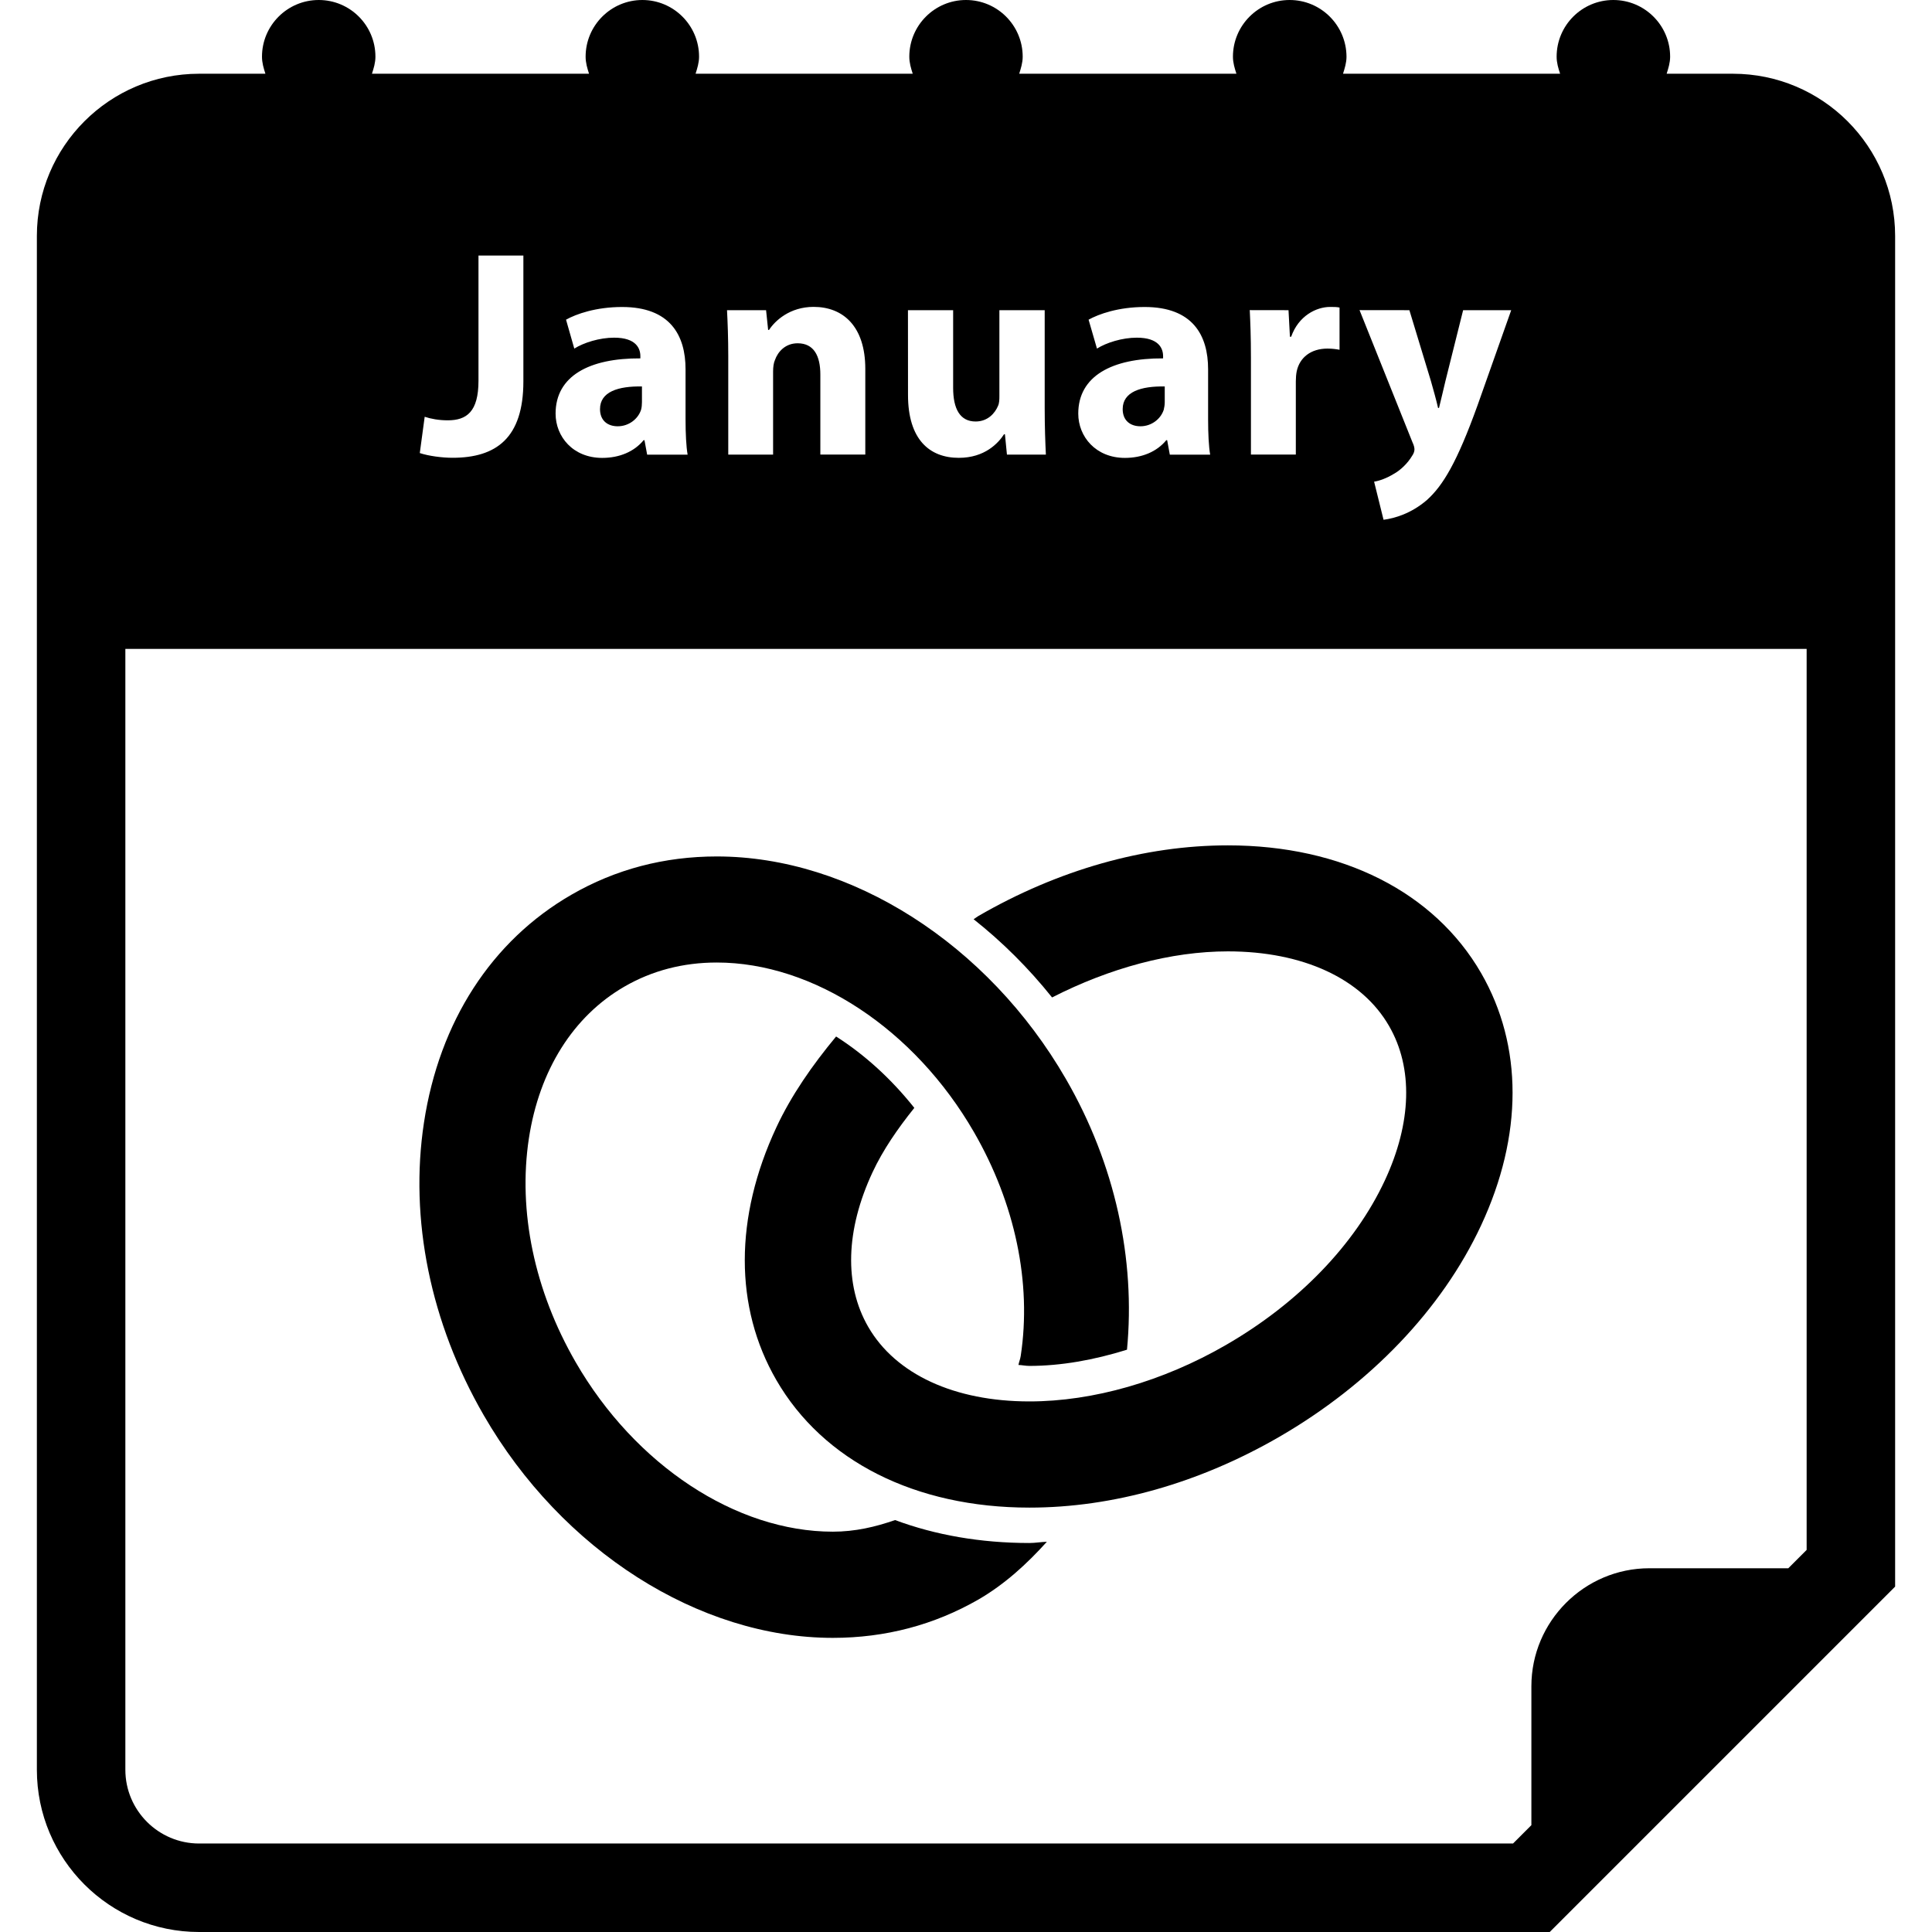
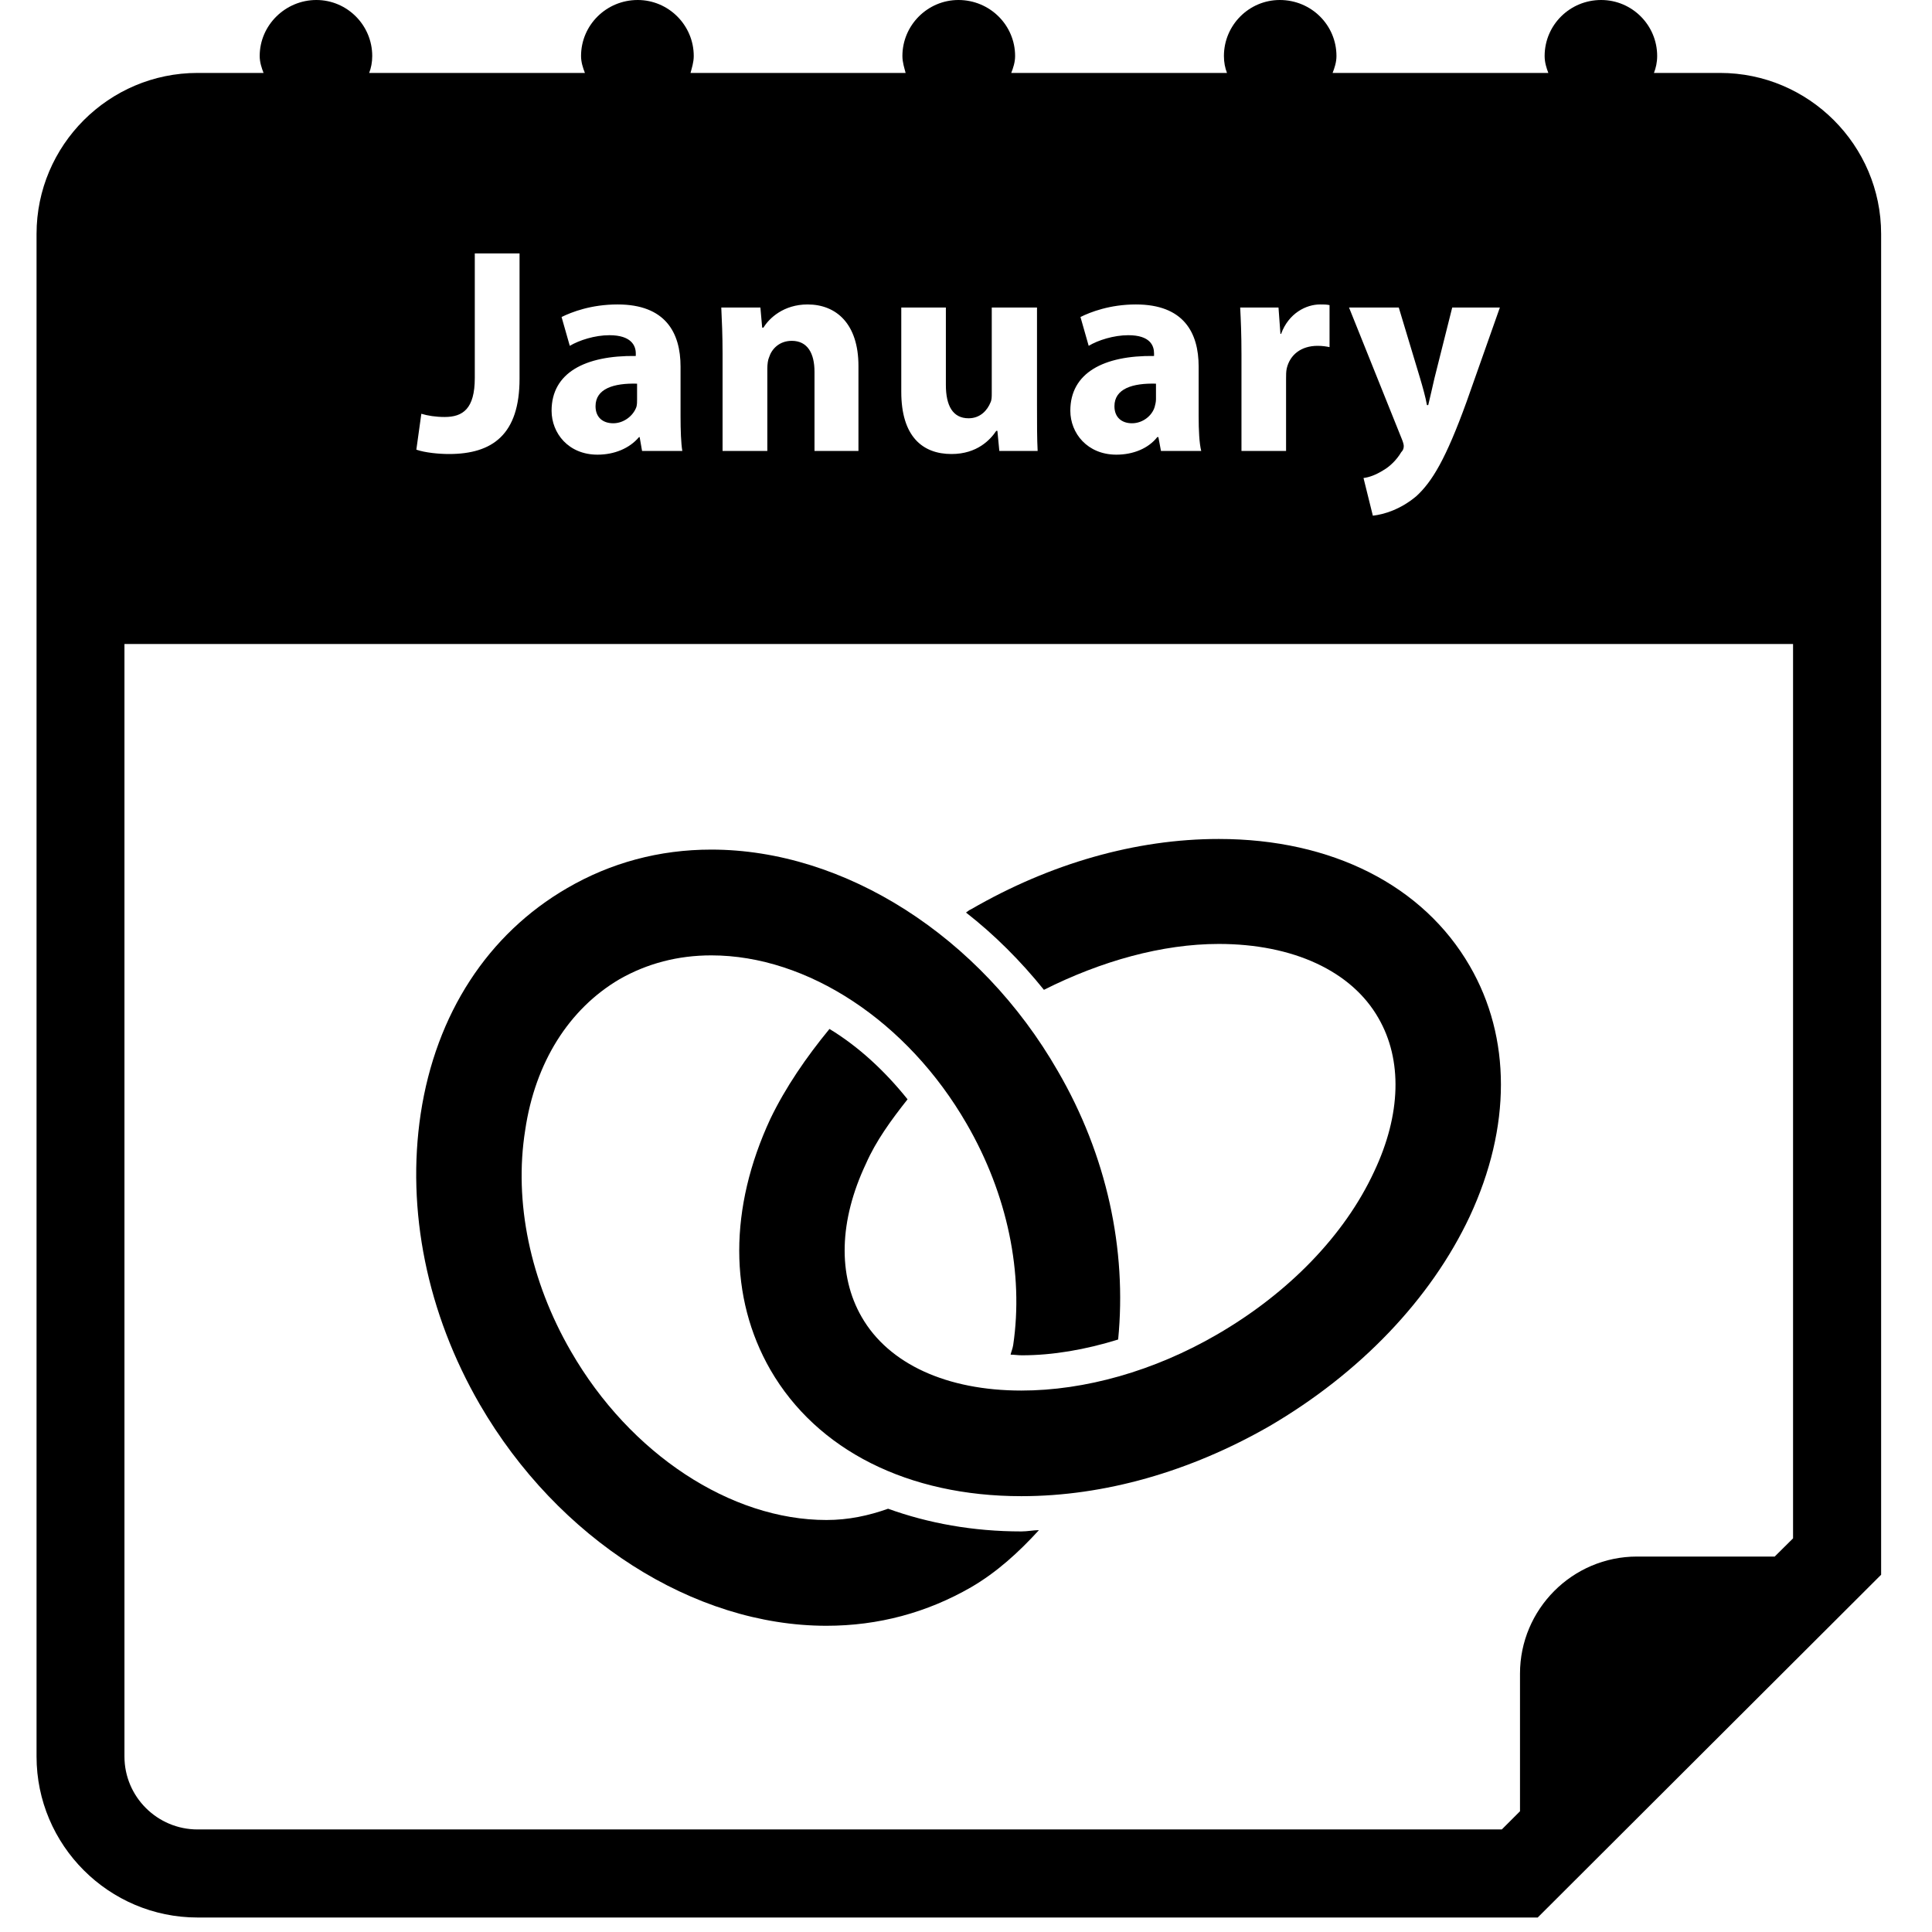
- <svg xmlns="http://www.w3.org/2000/svg" version="1.1" id="Capa_1" x="0px" y="0px" width="32.75px" height="32.75px" viewBox="0 0 32.75 32.75" style="enable-background:new 0 0 32.75 32.75;" xml:space="preserve">
-   <g>
-     <g>
-       <path d="M29.375,1.25h-1.123c0.029-0.093,0.059-0.186,0.059-0.289c0-0.53-0.432-0.961-0.963-0.961s-0.961,0.431-0.961,0.961    c0,0.103,0.028,0.196,0.059,0.289h-3.68c0.029-0.093,0.059-0.186,0.059-0.289C22.823,0.431,22.393,0,21.861,0    C21.331,0,20.9,0.431,20.9,0.961c0,0.103,0.029,0.196,0.059,0.289h-3.682c0.029-0.093,0.059-0.186,0.059-0.289    c0-0.53-0.43-0.961-0.961-0.961c-0.531,0-0.961,0.431-0.961,0.961c0,0.103,0.028,0.196,0.058,0.289h-3.681    c0.029-0.093,0.059-0.186,0.059-0.289C11.85,0.431,11.419,0,10.889,0c-0.531,0-0.962,0.431-0.962,0.961    c0,0.103,0.028,0.196,0.058,0.289h-3.68c0.03-0.093,0.059-0.186,0.059-0.289C6.364,0.43,5.934,0,5.403,0    C4.872,0,4.441,0.431,4.441,0.961c0,0.103,0.028,0.196,0.058,0.289H3.375c-1.518,0-2.75,1.233-2.75,2.75v26    c0,1.518,1.232,2.75,2.75,2.75H26.27l5.855-5.855V4C32.125,2.483,30.893,1.25,29.375,1.25z M23.891,5.258l0.365,1.201    c0.041,0.145,0.092,0.325,0.121,0.456h0.016c0.034-0.13,0.074-0.315,0.109-0.456l0.3-1.201h0.815l-0.57,1.611    c-0.35,0.971-0.586,1.361-0.859,1.607c-0.267,0.23-0.547,0.31-0.735,0.335l-0.16-0.646c0.095-0.015,0.215-0.06,0.33-0.13    c0.114-0.061,0.239-0.181,0.313-0.306c0.025-0.035,0.041-0.075,0.041-0.11c0-0.025-0.006-0.065-0.035-0.125l-0.896-2.237    L23.891,5.258L23.891,5.258z M21.842,5.258l0.024,0.45h0.021c0.125-0.355,0.426-0.505,0.66-0.505c0.07,0,0.105,0,0.16,0.01v0.716    c-0.055-0.01-0.12-0.02-0.205-0.02c-0.279,0-0.471,0.15-0.521,0.385c-0.01,0.05-0.015,0.11-0.015,0.17v1.241h-0.761V6.063    c0-0.36-0.01-0.596-0.02-0.806L21.842,5.258L21.842,5.258z M19.271,5.724c-0.25,0-0.517,0.085-0.676,0.185l-0.142-0.49    c0.171-0.095,0.506-0.215,0.95-0.215c0.816,0,1.076,0.48,1.076,1.056v0.851c0,0.235,0.011,0.46,0.035,0.596H19.83l-0.045-0.245    H19.77c-0.16,0.195-0.41,0.3-0.701,0.3c-0.494,0-0.791-0.36-0.791-0.751c0-0.636,0.572-0.941,1.438-0.936V6.04    C19.717,5.909,19.646,5.724,19.271,5.724z M15.391,5.258h0.766v1.316c0,0.355,0.115,0.571,0.381,0.571    c0.21,0,0.33-0.145,0.38-0.265c0.021-0.045,0.023-0.105,0.023-0.165V5.258h0.768V6.92c0,0.32,0.01,0.581,0.02,0.786h-0.66    l-0.034-0.345H17.02c-0.097,0.15-0.326,0.4-0.767,0.4c-0.496,0-0.861-0.311-0.861-1.066L15.391,5.258L15.391,5.258z M12.986,5.258    l0.035,0.335h0.015c0.101-0.155,0.351-0.391,0.756-0.391c0.5,0,0.876,0.33,0.876,1.051v1.452h-0.762V6.349    c0-0.315-0.109-0.53-0.385-0.53c-0.21,0-0.336,0.145-0.385,0.285c-0.021,0.045-0.031,0.12-0.031,0.19v1.412h-0.76V6.039    c0-0.306-0.01-0.565-0.021-0.781H12.986z M10.411,5.724c-0.251,0-0.516,0.085-0.676,0.185l-0.14-0.49    c0.17-0.095,0.505-0.215,0.95-0.215c0.815,0,1.076,0.48,1.076,1.056v0.851c0,0.235,0.011,0.46,0.035,0.596H10.97l-0.045-0.245    H10.91c-0.16,0.195-0.411,0.3-0.701,0.3c-0.496,0-0.791-0.36-0.791-0.751c0-0.636,0.57-0.941,1.437-0.936V6.04    C10.856,5.909,10.786,5.724,10.411,5.724z M7.199,7.065c0.105,0.035,0.24,0.06,0.391,0.06c0.32,0,0.521-0.145,0.521-0.671V4.332    h0.761v2.132c0,0.961-0.46,1.296-1.201,1.296c-0.175,0-0.405-0.03-0.555-0.08L7.199,7.065z M30.625,26.273l-0.311,0.311h-2.355    c-1.102,0-2,0.9-2,2v2.355l-0.311,0.311H3.375c-0.689,0-1.25-0.561-1.25-1.25V11h28.5V26.273z" />
-       <path d="M10.171,6.935c0,0.195,0.13,0.291,0.3,0.291c0.19,0,0.346-0.125,0.396-0.28c0.011-0.04,0.015-0.085,0.015-0.13V6.551    C10.48,6.544,10.171,6.64,10.171,6.935z" />
-       <path d="M19.031,6.935c0,0.195,0.13,0.291,0.301,0.291c0.189,0,0.345-0.125,0.395-0.28c0.01-0.04,0.017-0.085,0.017-0.13V6.551    C19.342,6.544,19.031,6.64,19.031,6.935z" />
-       <path d="M14.118,27.764c0.891,0,1.719-0.22,2.466-0.649c0.447-0.259,0.822-0.603,1.162-0.98c-0.1,0.003-0.198,0.021-0.296,0.021    c-0.828,0-1.594-0.135-2.278-0.389c-0.333,0.117-0.68,0.197-1.054,0.197c-1.64,0-3.352-1.128-4.36-2.874    c-0.699-1.211-0.98-2.557-0.793-3.791c0.177-1.159,0.752-2.073,1.62-2.575c0.469-0.271,0.995-0.408,1.565-0.408    c1.64,0,3.352,1.128,4.36,2.875c0.699,1.211,0.98,2.557,0.793,3.791c-0.008,0.056-0.029,0.103-0.039,0.156    c0.064,0.002,0.12,0.016,0.187,0.016c0.532,0,1.095-0.1,1.653-0.275c0.146-1.529-0.199-3.143-1.035-4.588    c-1.323-2.292-3.646-3.773-5.918-3.773c-0.891,0-1.719,0.218-2.465,0.649c-1.352,0.78-2.239,2.151-2.499,3.862    c-0.25,1.636,0.109,3.397,1.013,4.961C9.523,26.282,11.847,27.764,14.118,27.764z" />
-       <path d="M17.834,16.908c0.975-0.498,2.016-0.781,2.98-0.781c1.272,0,2.271,0.461,2.733,1.266c0.41,0.709,0.384,1.64-0.073,2.619    c-0.508,1.088-1.463,2.077-2.692,2.787c-1.068,0.617-2.251,0.957-3.332,0.957c-1.272,0-2.269-0.461-2.733-1.265    c-0.41-0.71-0.383-1.64,0.074-2.62c0.178-0.381,0.428-0.742,0.708-1.091c-0.388-0.488-0.839-0.9-1.326-1.21    c-0.403,0.486-0.76,0.998-1.013,1.541c-0.712,1.527-0.714,3.047-0.001,4.281c0.794,1.375,2.358,2.164,4.291,2.164    c1.411,0,2.876-0.414,4.231-1.197c1.545-0.893,2.762-2.166,3.424-3.584c0.713-1.527,0.713-3.047,0.002-4.28    c-0.795-1.375-2.359-2.165-4.293-2.165c-1.412,0-2.875,0.414-4.23,1.198c-0.028,0.017-0.052,0.037-0.08,0.054    C16.988,15.965,17.436,16.41,17.834,16.908z" />
-     </g>
+ <svg xmlns="http://www.w3.org/2000/svg" width="12pt" height="12pt" viewBox="0 0 12 12" version="1.1">
+   <g id="surface1">
+     <path style=" stroke:none;fill-rule:nonzero;fill:rgb(0%,0%,0%);fill-opacity:1;" d="M 10.684 0.453 L 10.273 0.453 C 10.285 0.422 10.293 0.387 10.293 0.348 C 10.293 0.156 10.137 0 9.945 0 C 9.75 0 9.594 0.156 9.594 0.348 C 9.594 0.387 9.605 0.422 9.617 0.453 L 8.277 0.453 C 8.289 0.422 8.301 0.387 8.301 0.348 C 8.301 0.156 8.145 0 7.949 0 C 7.758 0 7.602 0.156 7.602 0.348 C 7.602 0.387 7.609 0.422 7.621 0.453 L 6.281 0.453 C 6.293 0.422 6.305 0.387 6.305 0.348 C 6.305 0.156 6.148 0 5.953 0 C 5.762 0 5.605 0.156 5.605 0.348 C 5.605 0.387 5.617 0.422 5.625 0.453 L 4.289 0.453 C 4.297 0.422 4.309 0.387 4.309 0.348 C 4.309 0.156 4.152 0 3.961 0 C 3.766 0 3.609 0.156 3.609 0.348 C 3.609 0.387 3.621 0.422 3.633 0.453 L 2.293 0.453 C 2.305 0.422 2.312 0.387 2.312 0.348 C 2.312 0.156 2.156 0 1.965 0 C 1.773 0 1.613 0.156 1.613 0.348 C 1.613 0.387 1.625 0.422 1.637 0.453 L 1.227 0.453 C 0.676 0.453 0.227 0.902 0.227 1.453 L 0.227 10.91 C 0.227 11.461 0.676 11.91 1.227 11.91 L 9.551 11.91 L 11.684 9.781 L 11.684 1.453 C 11.684 0.902 11.234 0.453 10.684 0.453 Z M 8.688 1.91 L 8.82 2.348 C 8.836 2.402 8.855 2.469 8.863 2.516 L 8.871 2.516 C 8.883 2.469 8.898 2.398 8.91 2.348 L 9.02 1.91 L 9.316 1.91 L 9.109 2.496 C 8.98 2.852 8.895 2.992 8.797 3.082 C 8.699 3.164 8.598 3.195 8.527 3.203 L 8.469 2.969 C 8.504 2.965 8.547 2.949 8.59 2.922 C 8.633 2.898 8.676 2.855 8.703 2.809 C 8.715 2.797 8.719 2.785 8.719 2.77 C 8.719 2.762 8.715 2.746 8.707 2.727 L 8.379 1.91 Z M 7.941 1.91 L 7.953 2.074 L 7.957 2.074 C 8.004 1.945 8.113 1.891 8.199 1.891 C 8.223 1.891 8.238 1.891 8.258 1.895 L 8.258 2.156 C 8.238 2.152 8.215 2.148 8.184 2.148 C 8.082 2.148 8.012 2.203 7.992 2.289 C 7.988 2.309 7.988 2.328 7.988 2.352 L 7.988 2.801 L 7.711 2.801 L 7.711 2.203 C 7.711 2.074 7.707 1.988 7.703 1.91 Z M 7.008 2.082 C 6.918 2.082 6.82 2.113 6.762 2.148 L 6.711 1.969 C 6.773 1.938 6.895 1.891 7.055 1.891 C 7.352 1.891 7.445 2.066 7.445 2.277 L 7.445 2.586 C 7.445 2.672 7.449 2.754 7.461 2.801 L 7.211 2.801 L 7.195 2.715 L 7.188 2.715 C 7.133 2.785 7.039 2.824 6.934 2.824 C 6.754 2.824 6.648 2.691 6.648 2.551 C 6.648 2.316 6.855 2.207 7.168 2.211 L 7.168 2.195 C 7.168 2.148 7.145 2.082 7.008 2.082 Z M 5.598 1.91 L 5.875 1.91 L 5.875 2.391 C 5.875 2.52 5.918 2.598 6.016 2.598 C 6.09 2.598 6.133 2.547 6.152 2.5 C 6.16 2.484 6.16 2.465 6.16 2.441 L 6.16 1.91 L 6.441 1.91 L 6.441 2.516 C 6.441 2.633 6.441 2.727 6.445 2.801 L 6.207 2.801 L 6.195 2.676 L 6.188 2.676 C 6.152 2.73 6.07 2.82 5.91 2.82 C 5.73 2.82 5.598 2.711 5.598 2.434 Z M 4.723 1.91 L 4.734 2.035 L 4.742 2.035 C 4.777 1.977 4.867 1.891 5.016 1.891 C 5.195 1.891 5.332 2.012 5.332 2.273 L 5.332 2.801 L 5.059 2.801 L 5.059 2.309 C 5.059 2.195 5.016 2.117 4.918 2.117 C 4.84 2.117 4.793 2.168 4.777 2.219 C 4.77 2.234 4.766 2.262 4.766 2.289 L 4.766 2.801 L 4.488 2.801 L 4.488 2.195 C 4.488 2.086 4.484 1.992 4.48 1.91 Z M 3.785 2.082 C 3.695 2.082 3.598 2.113 3.539 2.148 L 3.488 1.969 C 3.551 1.938 3.672 1.891 3.836 1.891 C 4.133 1.891 4.227 2.066 4.227 2.277 L 4.227 2.586 C 4.227 2.672 4.23 2.754 4.238 2.801 L 3.988 2.801 L 3.973 2.715 L 3.969 2.715 C 3.91 2.785 3.816 2.824 3.711 2.824 C 3.531 2.824 3.426 2.691 3.426 2.551 C 3.426 2.316 3.633 2.207 3.949 2.211 L 3.949 2.195 C 3.949 2.148 3.922 2.082 3.785 2.082 Z M 2.617 2.57 C 2.656 2.582 2.707 2.59 2.762 2.59 C 2.875 2.59 2.949 2.539 2.949 2.348 L 2.949 1.574 L 3.227 1.574 L 3.227 2.352 C 3.227 2.699 3.059 2.82 2.789 2.82 C 2.727 2.82 2.641 2.812 2.586 2.793 Z M 11.137 9.555 L 11.023 9.668 L 10.168 9.668 C 9.766 9.668 9.441 9.996 9.441 10.395 L 9.441 11.25 L 9.328 11.363 L 1.227 11.363 C 0.977 11.363 0.773 11.16 0.773 10.91 L 0.773 4 L 11.137 4 Z M 11.137 9.555 " />
+     <path style=" stroke:none;fill-rule:nonzero;fill:rgb(0%,0%,0%);fill-opacity:1;" d="M 3.699 2.523 C 3.699 2.594 3.746 2.629 3.809 2.629 C 3.875 2.629 3.934 2.582 3.953 2.527 C 3.957 2.512 3.957 2.496 3.957 2.48 L 3.957 2.383 C 3.812 2.379 3.699 2.414 3.699 2.523 Z M 3.699 2.523 " />
+     <path style=" stroke:none;fill-rule:nonzero;fill:rgb(0%,0%,0%);fill-opacity:1;" d="M 6.922 2.523 C 6.922 2.594 6.969 2.629 7.031 2.629 C 7.098 2.629 7.156 2.582 7.172 2.527 C 7.176 2.512 7.18 2.496 7.18 2.48 L 7.18 2.383 C 7.035 2.379 6.922 2.414 6.922 2.523 Z M 6.922 2.523 " />
+     <path style=" stroke:none;fill-rule:nonzero;fill:rgb(0%,0%,0%);fill-opacity:1;" d="M 5.133 10.098 C 5.457 10.098 5.758 10.016 6.031 9.859 C 6.191 9.766 6.328 9.641 6.453 9.504 C 6.418 9.504 6.383 9.512 6.344 9.512 C 6.043 9.512 5.766 9.461 5.516 9.371 C 5.395 9.414 5.27 9.441 5.133 9.441 C 4.539 9.441 3.914 9.031 3.547 8.395 C 3.293 7.957 3.191 7.465 3.262 7.02 C 3.324 6.598 3.535 6.266 3.848 6.082 C 4.02 5.984 4.211 5.934 4.418 5.934 C 5.016 5.934 5.637 6.344 6.004 6.98 C 6.258 7.418 6.359 7.91 6.293 8.355 C 6.289 8.379 6.281 8.395 6.277 8.414 C 6.301 8.414 6.32 8.418 6.348 8.418 C 6.539 8.418 6.742 8.383 6.945 8.32 C 7 7.762 6.875 7.176 6.57 6.652 C 6.09 5.816 5.246 5.277 4.418 5.277 C 4.094 5.277 3.793 5.359 3.523 5.516 C 3.031 5.801 2.707 6.297 2.613 6.918 C 2.523 7.516 2.652 8.156 2.98 8.723 C 3.465 9.559 4.309 10.098 5.133 10.098 Z M 5.133 10.098 " />
+     <path style=" stroke:none;fill-rule:nonzero;fill:rgb(0%,0%,0%);fill-opacity:1;" d="M 6.484 6.148 C 6.84 5.969 7.219 5.863 7.57 5.863 C 8.031 5.863 8.395 6.031 8.562 6.324 C 8.711 6.582 8.703 6.922 8.535 7.277 C 8.352 7.672 8.004 8.031 7.559 8.289 C 7.168 8.516 6.738 8.637 6.344 8.637 C 5.883 8.637 5.52 8.473 5.352 8.18 C 5.203 7.922 5.211 7.582 5.379 7.227 C 5.441 7.086 5.535 6.957 5.637 6.828 C 5.496 6.652 5.332 6.5 5.152 6.391 C 5.008 6.566 4.879 6.754 4.785 6.949 C 4.527 7.504 4.527 8.059 4.785 8.508 C 5.074 9.008 5.641 9.293 6.344 9.293 C 6.859 9.293 7.391 9.141 7.883 8.859 C 8.445 8.531 8.887 8.07 9.129 7.555 C 9.387 7 9.387 6.445 9.129 6 C 8.84 5.5 8.273 5.211 7.57 5.211 C 7.055 5.211 6.523 5.363 6.031 5.648 C 6.02 5.652 6.012 5.66 6 5.668 C 6.176 5.805 6.34 5.969 6.484 6.148 Z M 6.484 6.148 " />
  </g>
-   <g>
- </g>
-   <g>
- </g>
-   <g>
- </g>
-   <g>
- </g>
-   <g>
- </g>
-   <g>
- </g>
-   <g>
- </g>
-   <g>
- </g>
-   <g>
- </g>
-   <g>
- </g>
-   <g>
- </g>
-   <g>
- </g>
-   <g>
- </g>
-   <g>
- </g>
-   <g>
- </g>
</svg>
